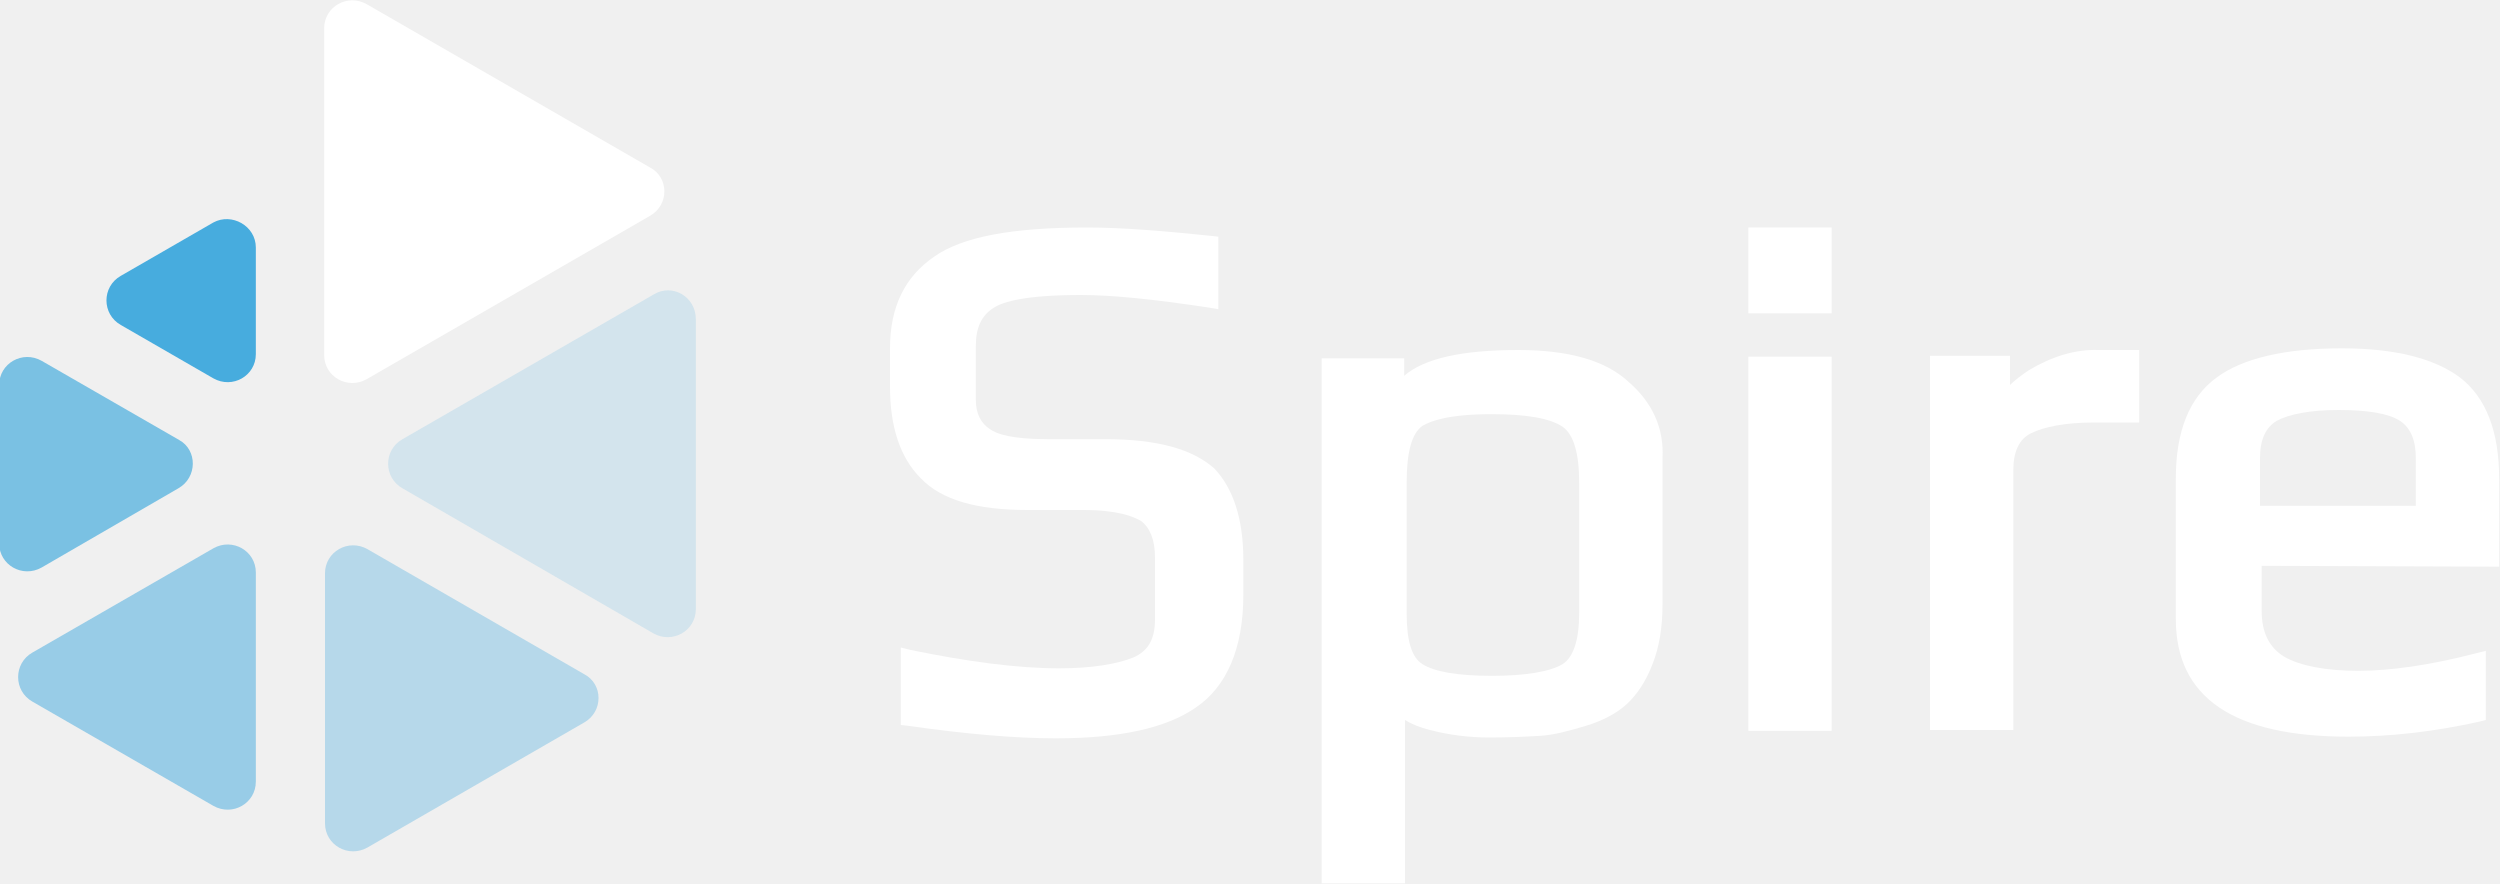
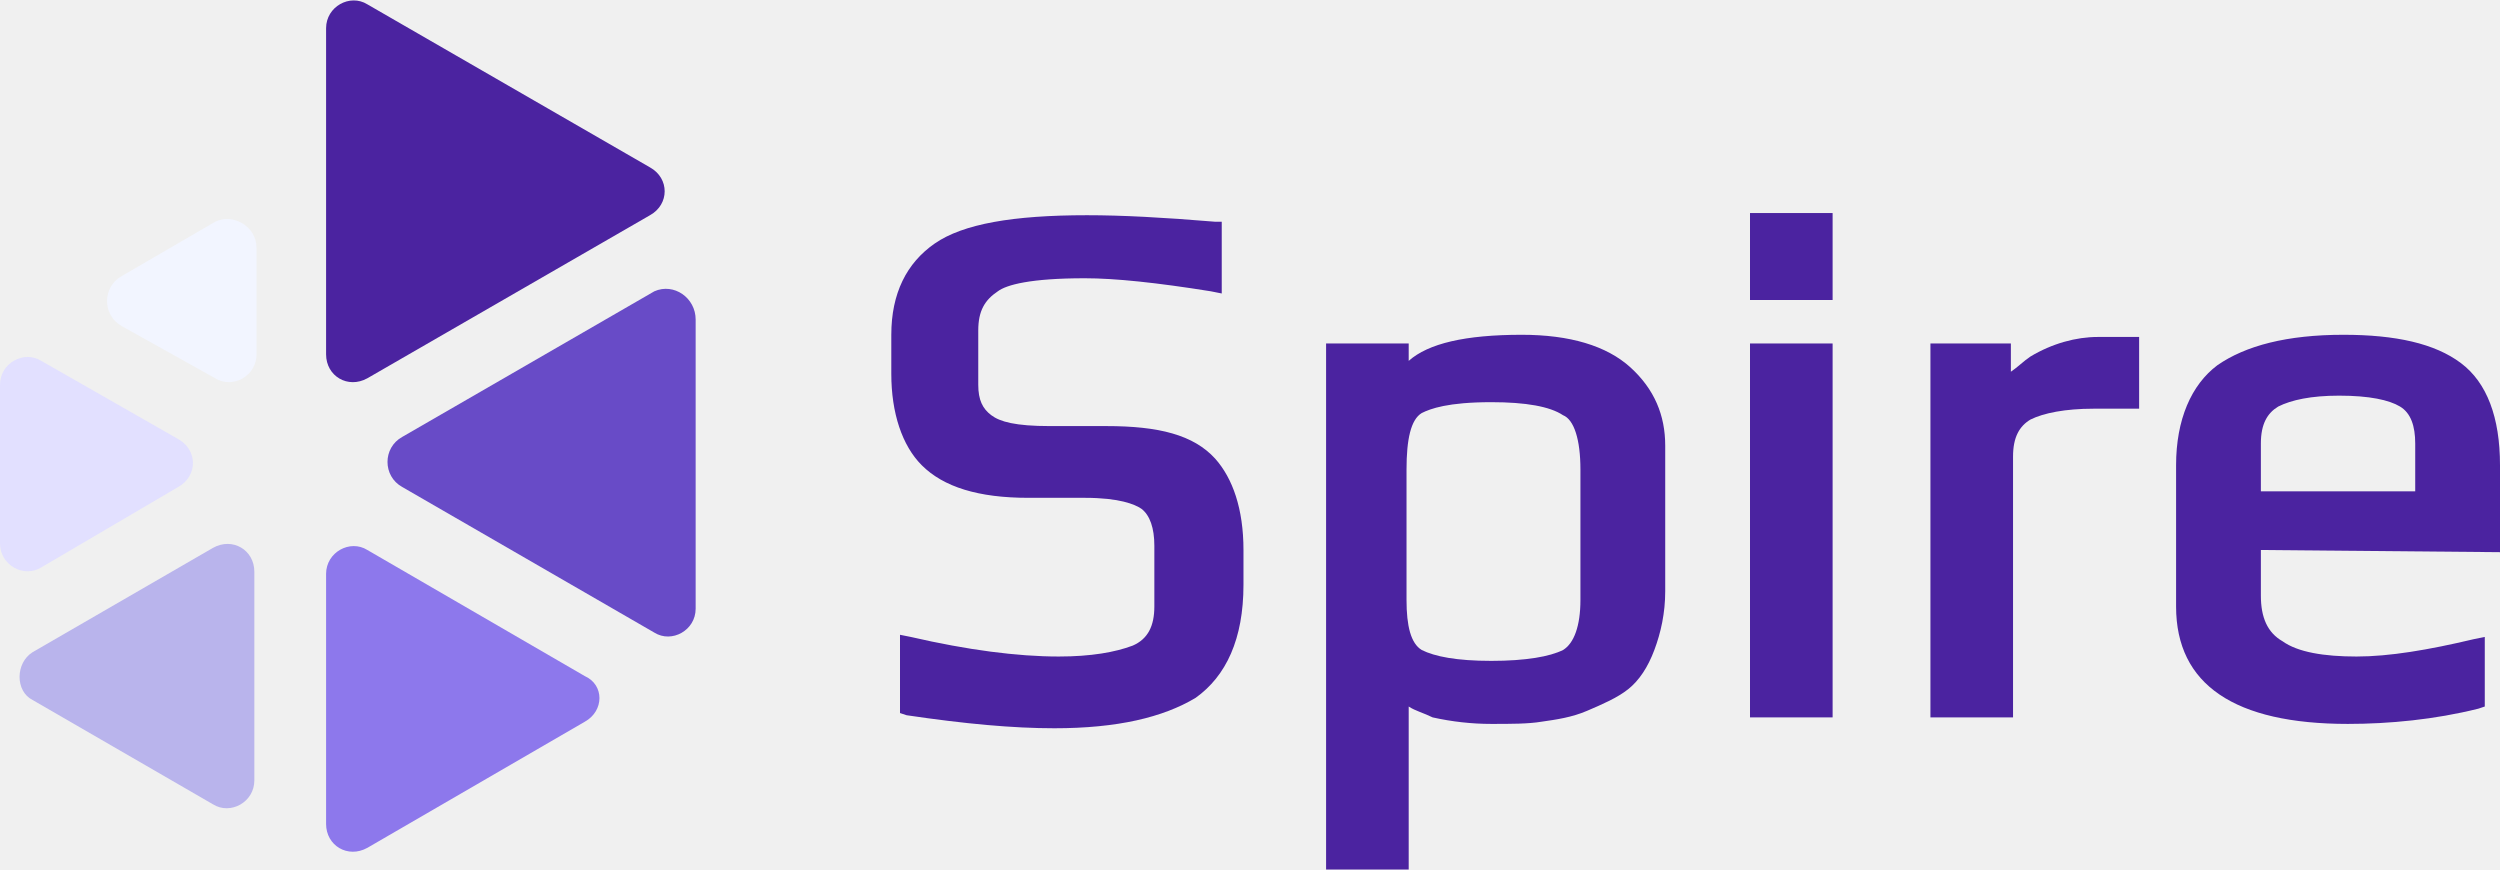
- <svg xmlns="http://www.w3.org/2000/svg" version="1.1" id="Layer_1" x="0px" y="0px" viewBox="0 0 300 106" style="enable-background:new 0 0 300 106;" xml:space="preserve">
+ <svg xmlns="http://www.w3.org/2000/svg" version="1.1" id="Layer_1" x="0px" y="0px" viewBox="0 0 115 40" style="enable-background:new 0 0 115 40;" xml:space="preserve">
  <style type="text/css">
- 	.st0{fill:#FFFFFF;}
- 	.st1{fill:#D3E4ED;}
- 	.st2{fill:#B6D8EA;}
- 	.st3{fill:#98CCE7;}
- 	.st4{fill:#7AC1E3;}
- 	.st5{fill:#47ACDE;}
+ 	.st0{fill:#4B23A0;}
+ 	.st1{fill:#F2F5FF;}
+ 	.st2{fill:#8D78EC;}
+ 	.st3{fill:#E2E0FF;}
+ 	.st4{fill:#B9B4EC;}
+ 	.st5{fill:#684BC7;}
</style>
  <g>
-     <path class="st0" d="M132.6,52.7h-6.9c-4.2,0-6.1-0.6-6.9-1.2c-1.1-0.7-1.7-1.9-1.7-3.5v-6.5c0-2.2,0.7-3.7,2.2-4.6   c1.1-0.7,3.8-1.5,10.4-1.5c3.7,0,8.7,0.5,15.3,1.5l1.2,0.2v-8.7l-0.9-0.1c-5.8-0.6-10.7-1-14.9-1c-8.9,0-14.9,1.1-18.3,3.5   c-3.5,2.4-5.3,6-5.3,11v4.6c0,4.8,1.2,8.5,3.7,11c2.5,2.6,6.7,3.8,12.8,3.8h6.7c4.2,0,6,0.8,6.9,1.3c1.1,0.8,1.7,2.3,1.7,4.4v7.4   c0,2.4-0.8,3.8-2.6,4.6c-2,0.8-5,1.3-8.9,1.3c-5,0-11-0.8-17.8-2.2l-1.2-0.3V87l0.9,0.1c7,1,12.9,1.5,17.7,1.5   c7.6,0,13.2-1.2,16.8-3.7c3.7-2.5,5.7-7.1,5.7-13.5v-4.2c0-4.9-1.2-8.6-3.5-11C143.1,53.9,138.9,52.7,132.6,52.7z" />
-     <path class="st0" d="M195.4,45.8L195.4,45.8c-2.8-2.6-7.3-3.8-13.2-3.8c-6.7,0-11.3,1-13.7,3.1V43h-9.9v63h10V86.4   c0.8,0.5,1.8,0.9,3,1.2c2.3,0.6,4.7,0.9,7.1,0.9c2.4,0,4.4-0.1,6.1-0.2c1.7-0.1,3.5-0.6,5.5-1.2s3.7-1.5,4.9-2.6s2.3-2.7,3.1-4.8   c0.8-2,1.2-4.4,1.2-7.1V55C199.7,51.4,198.3,48.3,195.4,45.8z M189.5,57.9v15.7c0,3.2-0.7,5.3-2,6.1c-1.5,0.9-4.4,1.4-8.5,1.4   s-6.9-0.5-8.3-1.4c-1.3-0.8-1.9-2.8-1.9-6.1V57.9c0-3.6,0.6-5.9,1.9-6.8c1-0.6,3.2-1.4,8.3-1.4c4.2,0,7,0.5,8.5,1.5   C188.8,52.1,189.5,54.3,189.5,57.9z" />
-     <rect x="209.8" y="42.8" class="st0" width="10" height="44.9" />
-     <rect x="209.8" y="27.3" class="st0" width="10" height="10.3" />
-     <path class="st0" d="M243.5,44.4c-0.9,0.6-1.7,1.2-2.3,1.8v-3.5h-9.6v44.9h10V56.4c0-2.2,0.7-3.7,2.1-4.4c1.6-0.8,4.2-1.3,7.6-1.3   h5.4V42h-4.9C249,41.9,246.2,42.8,243.5,44.4z" />
-     <path class="st0" d="M299.9,68V57.5c0-5.8-1.6-9.8-4.7-12.2c-3.1-2.3-7.8-3.5-14.2-3.5c-6.8,0-11.9,1.2-15,3.5   c-3.3,2.4-4.9,6.5-4.9,12.1v16.9c0,9.4,6.9,14.1,20.7,14.1c5.1,0,10.3-0.6,15.7-1.8l0.8-0.2v-8.3l-1.2,0.3   c-5.4,1.4-10.2,2.1-14.1,2.1s-7-0.6-8.9-1.7c-1.8-1.1-2.7-2.9-2.7-5.5v-5.4L299.9,68L299.9,68z M280.6,49.2c3.5,0,6,0.4,7.4,1.3   c1.2,0.8,1.9,2.2,1.9,4.5v5.7h-18.7V55c0-2.3,0.7-3.7,2-4.5C274.7,49.7,277.2,49.2,280.6,49.2z" />
+     <path class="st0" d="M50.9,19.6h-2.6c-1.6,0-2.3-0.2-2.7-0.5S45,18.4,45,17.7v-2.5c0-0.9,0.3-1.4,0.9-1.8c0.4-0.3,1.5-0.6,4-0.6   c1.4,0,3.3,0.2,5.8,0.6l0.5,0.1v-3.3h-0.3C53.5,10,51.6,9.9,50,9.9c-3.4,0-5.7,0.4-7,1.3c-1.3,0.9-2,2.3-2,4.2v1.8   c0,1.8,0.5,3.3,1.4,4.2c1,1,2.6,1.5,4.9,1.5h2.6c1.6,0,2.3,0.3,2.6,0.5c0.4,0.3,0.6,0.9,0.6,1.7v2.8c0,0.9-0.3,1.5-1,1.8   c-0.8,0.3-1.9,0.5-3.4,0.5c-1.9,0-4.2-0.3-6.8-0.9l-0.5-0.1v3.6l0.3,0.1c2.7,0.4,4.9,0.6,6.8,0.6c2.9,0,5-0.5,6.5-1.4   c1.4-1,2.2-2.7,2.2-5.2v-1.6c0-1.9-0.5-3.3-1.3-4.2C54.9,20,53.3,19.6,50.9,19.6z" />
+     <path class="st0" d="M75,16.9L75,16.9c-1.1-1-2.8-1.5-5-1.5c-2.6,0-4.3,0.4-5.2,1.2v-0.8H61V40h3.8v-7.5c0.3,0.2,0.7,0.3,1.1,0.5   c0.9,0.2,1.8,0.3,2.7,0.3c0.9,0,1.7,0,2.3-0.1c0.7-0.1,1.4-0.2,2.1-0.5s1.4-0.6,1.9-1c0.5-0.4,0.9-1,1.2-1.8   c0.3-0.8,0.5-1.7,0.5-2.7v-6.7C76.6,19.1,76.1,17.9,75,16.9z M72.7,21.6v6c0,1.2-0.3,2-0.8,2.3c-0.6,0.3-1.7,0.5-3.3,0.5   c-1.6,0-2.6-0.2-3.2-0.5c-0.5-0.3-0.7-1.1-0.7-2.3v-6c0-1.4,0.2-2.3,0.7-2.6c0.4-0.2,1.2-0.5,3.2-0.5c1.6,0,2.7,0.2,3.3,0.6   C72.4,19.3,72.7,20.2,72.7,21.6z" />
+     <rect x="80.5" y="15.8" class="st0" width="3.8" height="17.2" />
+     <rect x="80.5" y="9.8" class="st0" width="3.8" height="4" />
+     <path class="st0" d="M93.4,16.4c-0.3,0.2-0.6,0.5-0.9,0.7v-1.3h-3.7V33h3.8V21c0-0.9,0.3-1.4,0.8-1.7c0.6-0.3,1.6-0.5,2.9-0.5h2.1   v-3.3h-1.9C95.5,15.5,94.4,15.8,93.4,16.4z" />
+     <path class="st0" d="M115,25.4v-4c0-2.2-0.6-3.8-1.8-4.7c-1.2-0.9-3-1.3-5.4-1.3c-2.6,0-4.5,0.5-5.8,1.4c-1.2,0.9-1.9,2.5-1.9,4.6   v6.5c0,3.6,2.7,5.4,7.9,5.4c1.9,0,4-0.2,6-0.7l0.3-0.1v-3.2l-0.5,0.1c-2.1,0.5-3.9,0.8-5.4,0.8s-2.7-0.2-3.4-0.7   c-0.7-0.4-1-1.1-1-2.1v-2.1L115,25.4L115,25.4z M107.6,18.2c1.4,0,2.3,0.2,2.8,0.5s0.7,0.9,0.7,1.7v2.2H104v-2.2   c0-0.9,0.3-1.4,0.8-1.7C105.4,18.4,106.3,18.2,107.6,18.2z" />
  </g>
  <g>
-     <path class="st0" d="M78,25.9L44,45.5c-2.3,1.3-5.1-0.3-5.1-2.9V3.4c0-2.6,2.8-4.2,5.1-2.9l34,19.6C80.3,21.3,80.3,24.6,78,25.9z" />
-     <path class="st1" d="M83.5,38.3v34.8c0,2.6-2.8,4.2-5.1,2.9L48.3,58.6c-2.3-1.3-2.3-4.6,0-5.9l30.2-17.4C80.7,34,83.5,35.6,83.5,38.3z" />
-     <path class="st2" d="M70.1,86.7l-26,15c-2.3,1.3-5.1-0.3-5.1-2.9v-30c0-2.6,2.8-4.2,5.1-2.9l26,15C72.4,82.1,72.4,85.4,70.1,86.7z" />
-     <path class="st3" d="M3.9,78.3l21.7-12.5c2.3-1.3,5.1,0.3,5.1,2.9v25.1c0,2.6-2.8,4.2-5.1,2.9L3.9,84.2C1.6,82.9,1.6,79.6,3.9,78.3z" />
-     <path class="st4" d="M21.4,58.6L5,68.1c-2.3,1.3-5.1-0.3-5.1-2.9v-19c0-2.6,2.8-4.2,5.1-2.9l16.5,9.5C23.7,54,23.7,57.3,21.4,58.6z" />
-     <path class="st5" d="M30.7,29.7v12.8c0,2.6-2.8,4.2-5.1,2.9L14.5,39c-2.3-1.3-2.3-4.6,0-5.9l11.1-6.4C27.8,25.5,30.7,27.1,30.7,29.7z" />
+     <path class="st1" d="M11.8,11.4v4.9c0,1-1.1,1.6-1.9,1.1L5.6,15c-0.9-0.5-0.9-1.8,0-2.3l4.3-2.5C10.7,9.8,11.8,10.4,11.8,11.4z" />
+     <path class="st2" d="M26.9,33.2l-10,5.8C16,39.5,15,38.9,15,37.9V26.4c0-1,1.1-1.6,1.9-1.1l10,5.8C27.8,31.5,27.8,32.7,26.9,33.2z" />
+     <path class="st3" d="M8.2,22.4l-6.3,3.7C1.1,26.6,0,26,0,25v-7.3c0-1,1.1-1.6,1.9-1.1l6.3,3.6C9.1,20.7,9.1,21.9,8.2,22.4z" />
+     <path class="st4" d="M1.5,30l8.3-4.8c0.9-0.5,1.9,0.1,1.9,1.1v9.6c0,1-1.1,1.6-1.9,1.1l-8.3-4.8C0.7,31.8,0.7,30.5,1.5,30z" />
+     <path class="st0" d="M29.9,9.9l-13,7.5C16,17.9,15,17.3,15,16.3v-15c0-1,1.1-1.6,1.9-1.1l13,7.5C30.8,8.2,30.8,9.4,29.9,9.9z" />
+     <path class="st5" d="M32,14.7V28c0,1-1.1,1.6-1.9,1.1l-11.6-6.7c-0.9-0.5-0.9-1.8,0-2.3l11.6-6.7C31,13,32,13.7,32,14.7z" />
  </g>
</svg>
